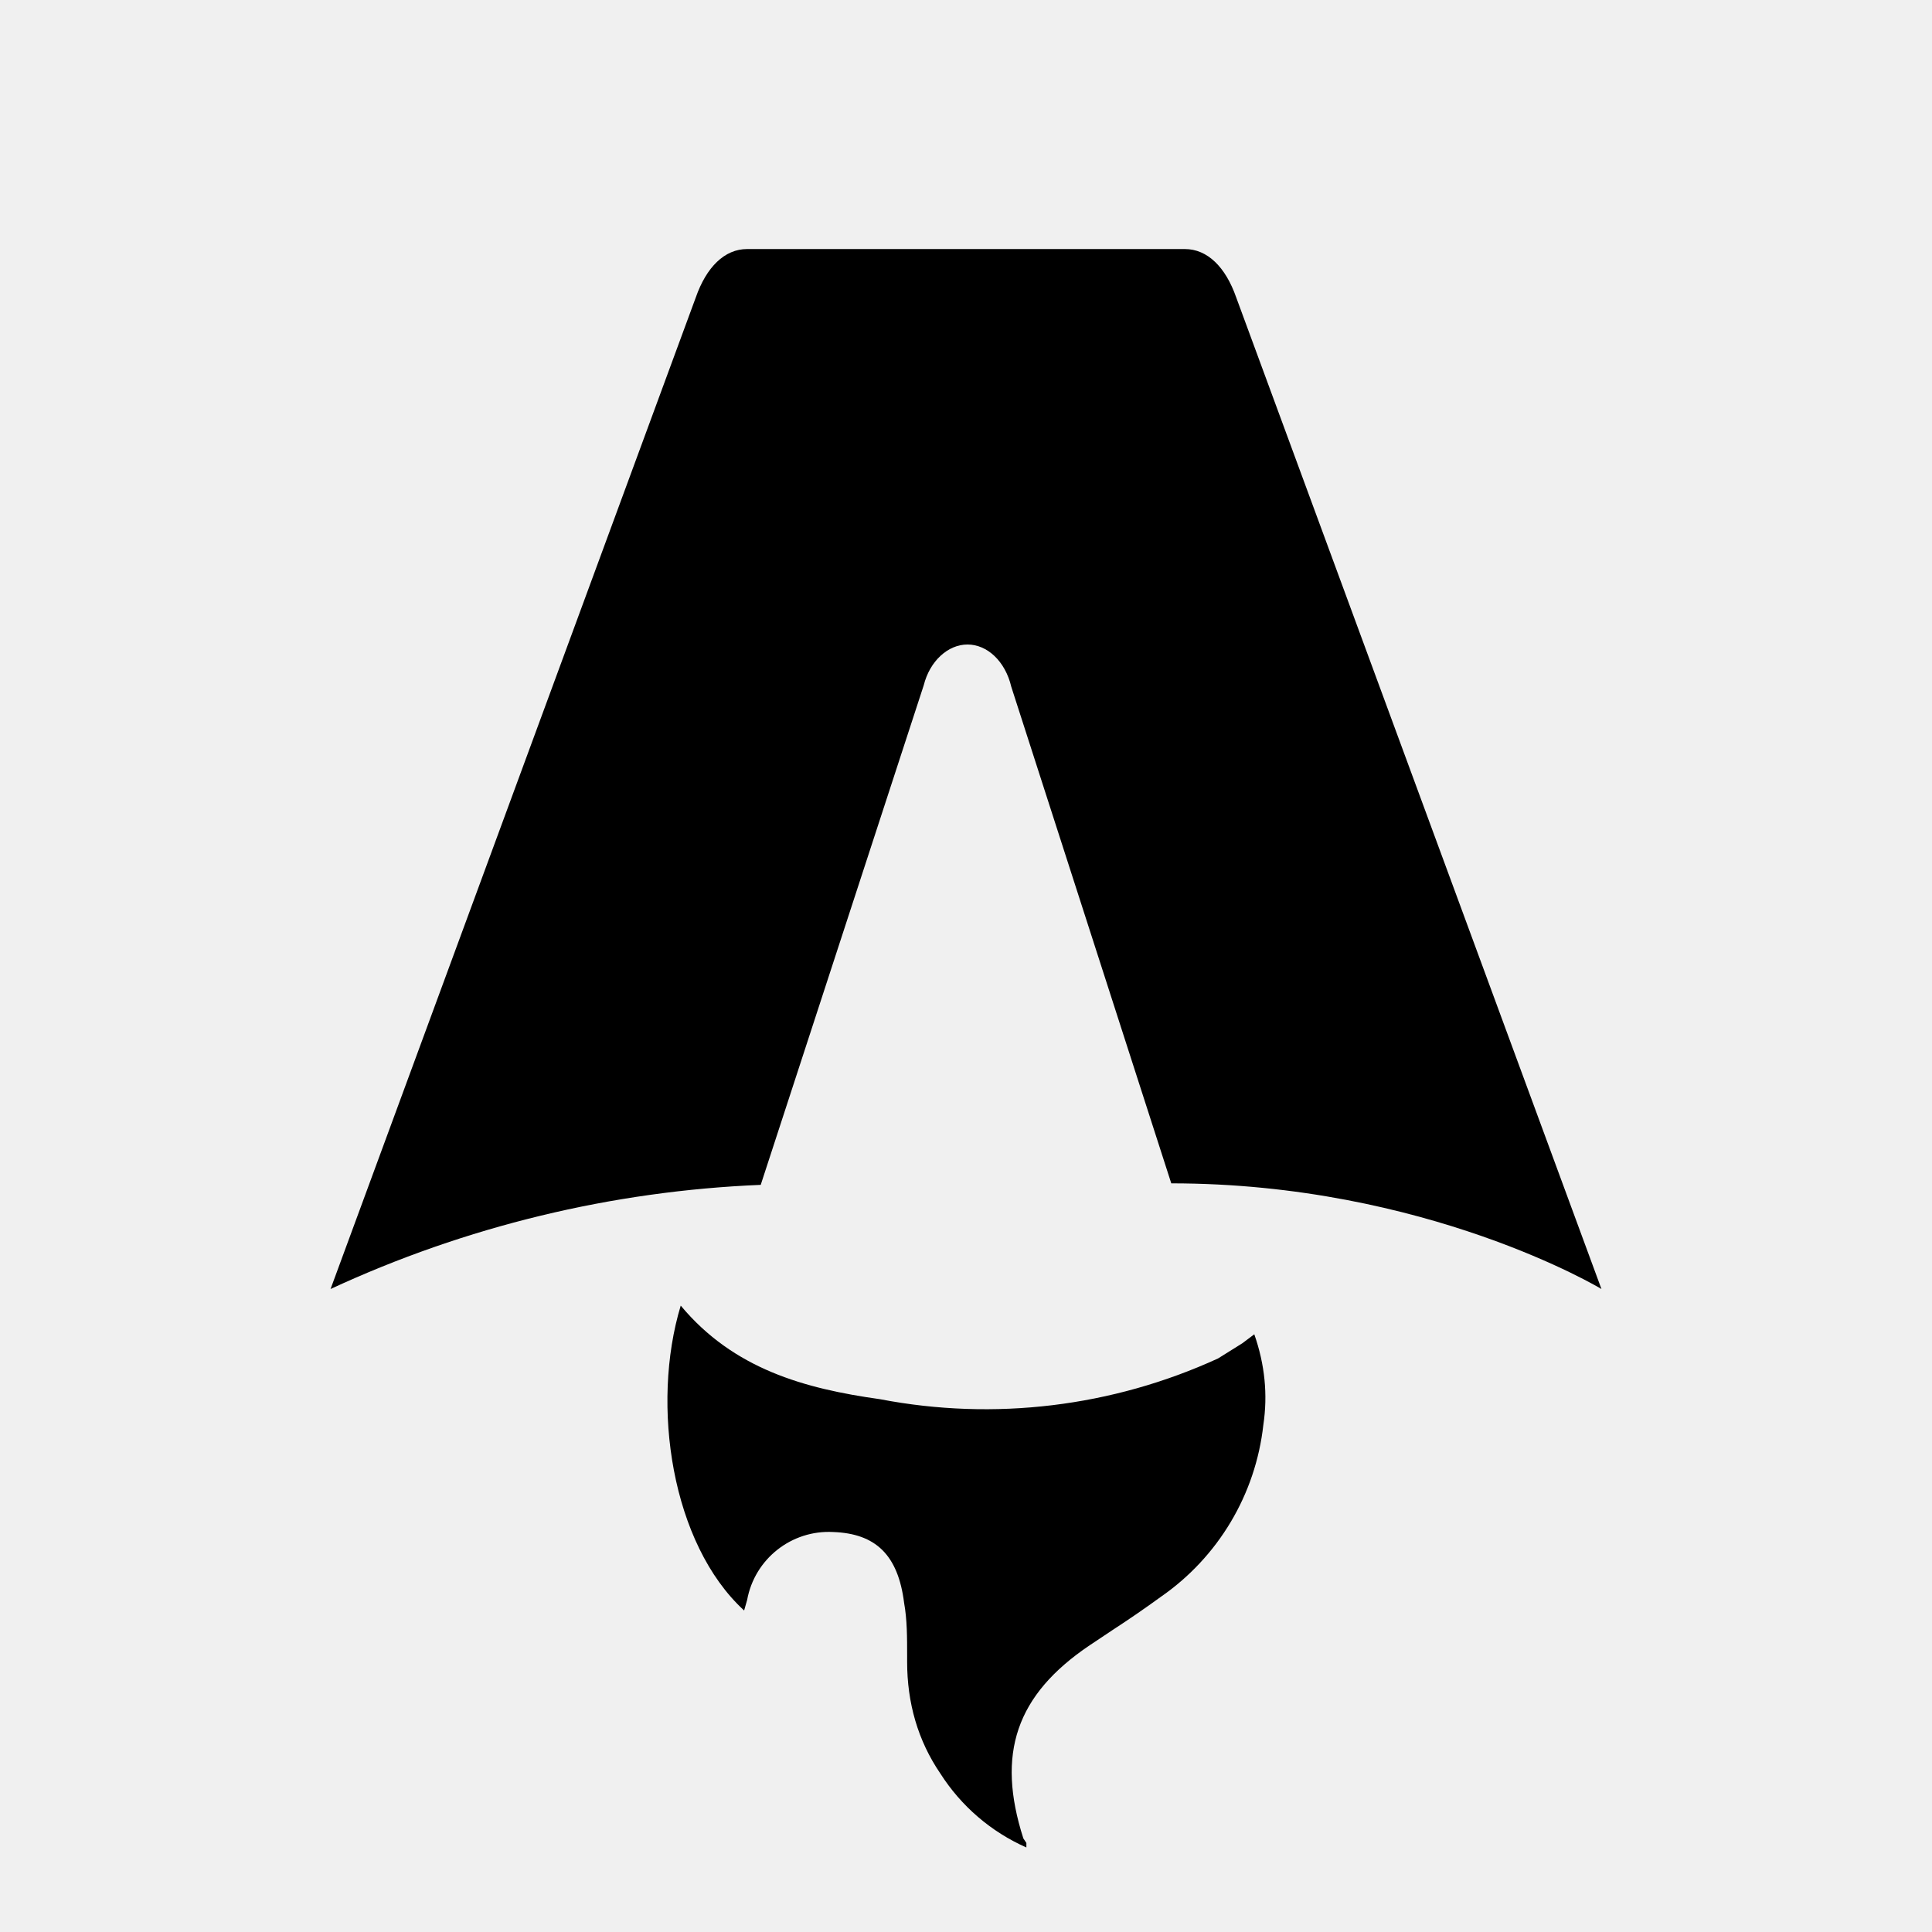
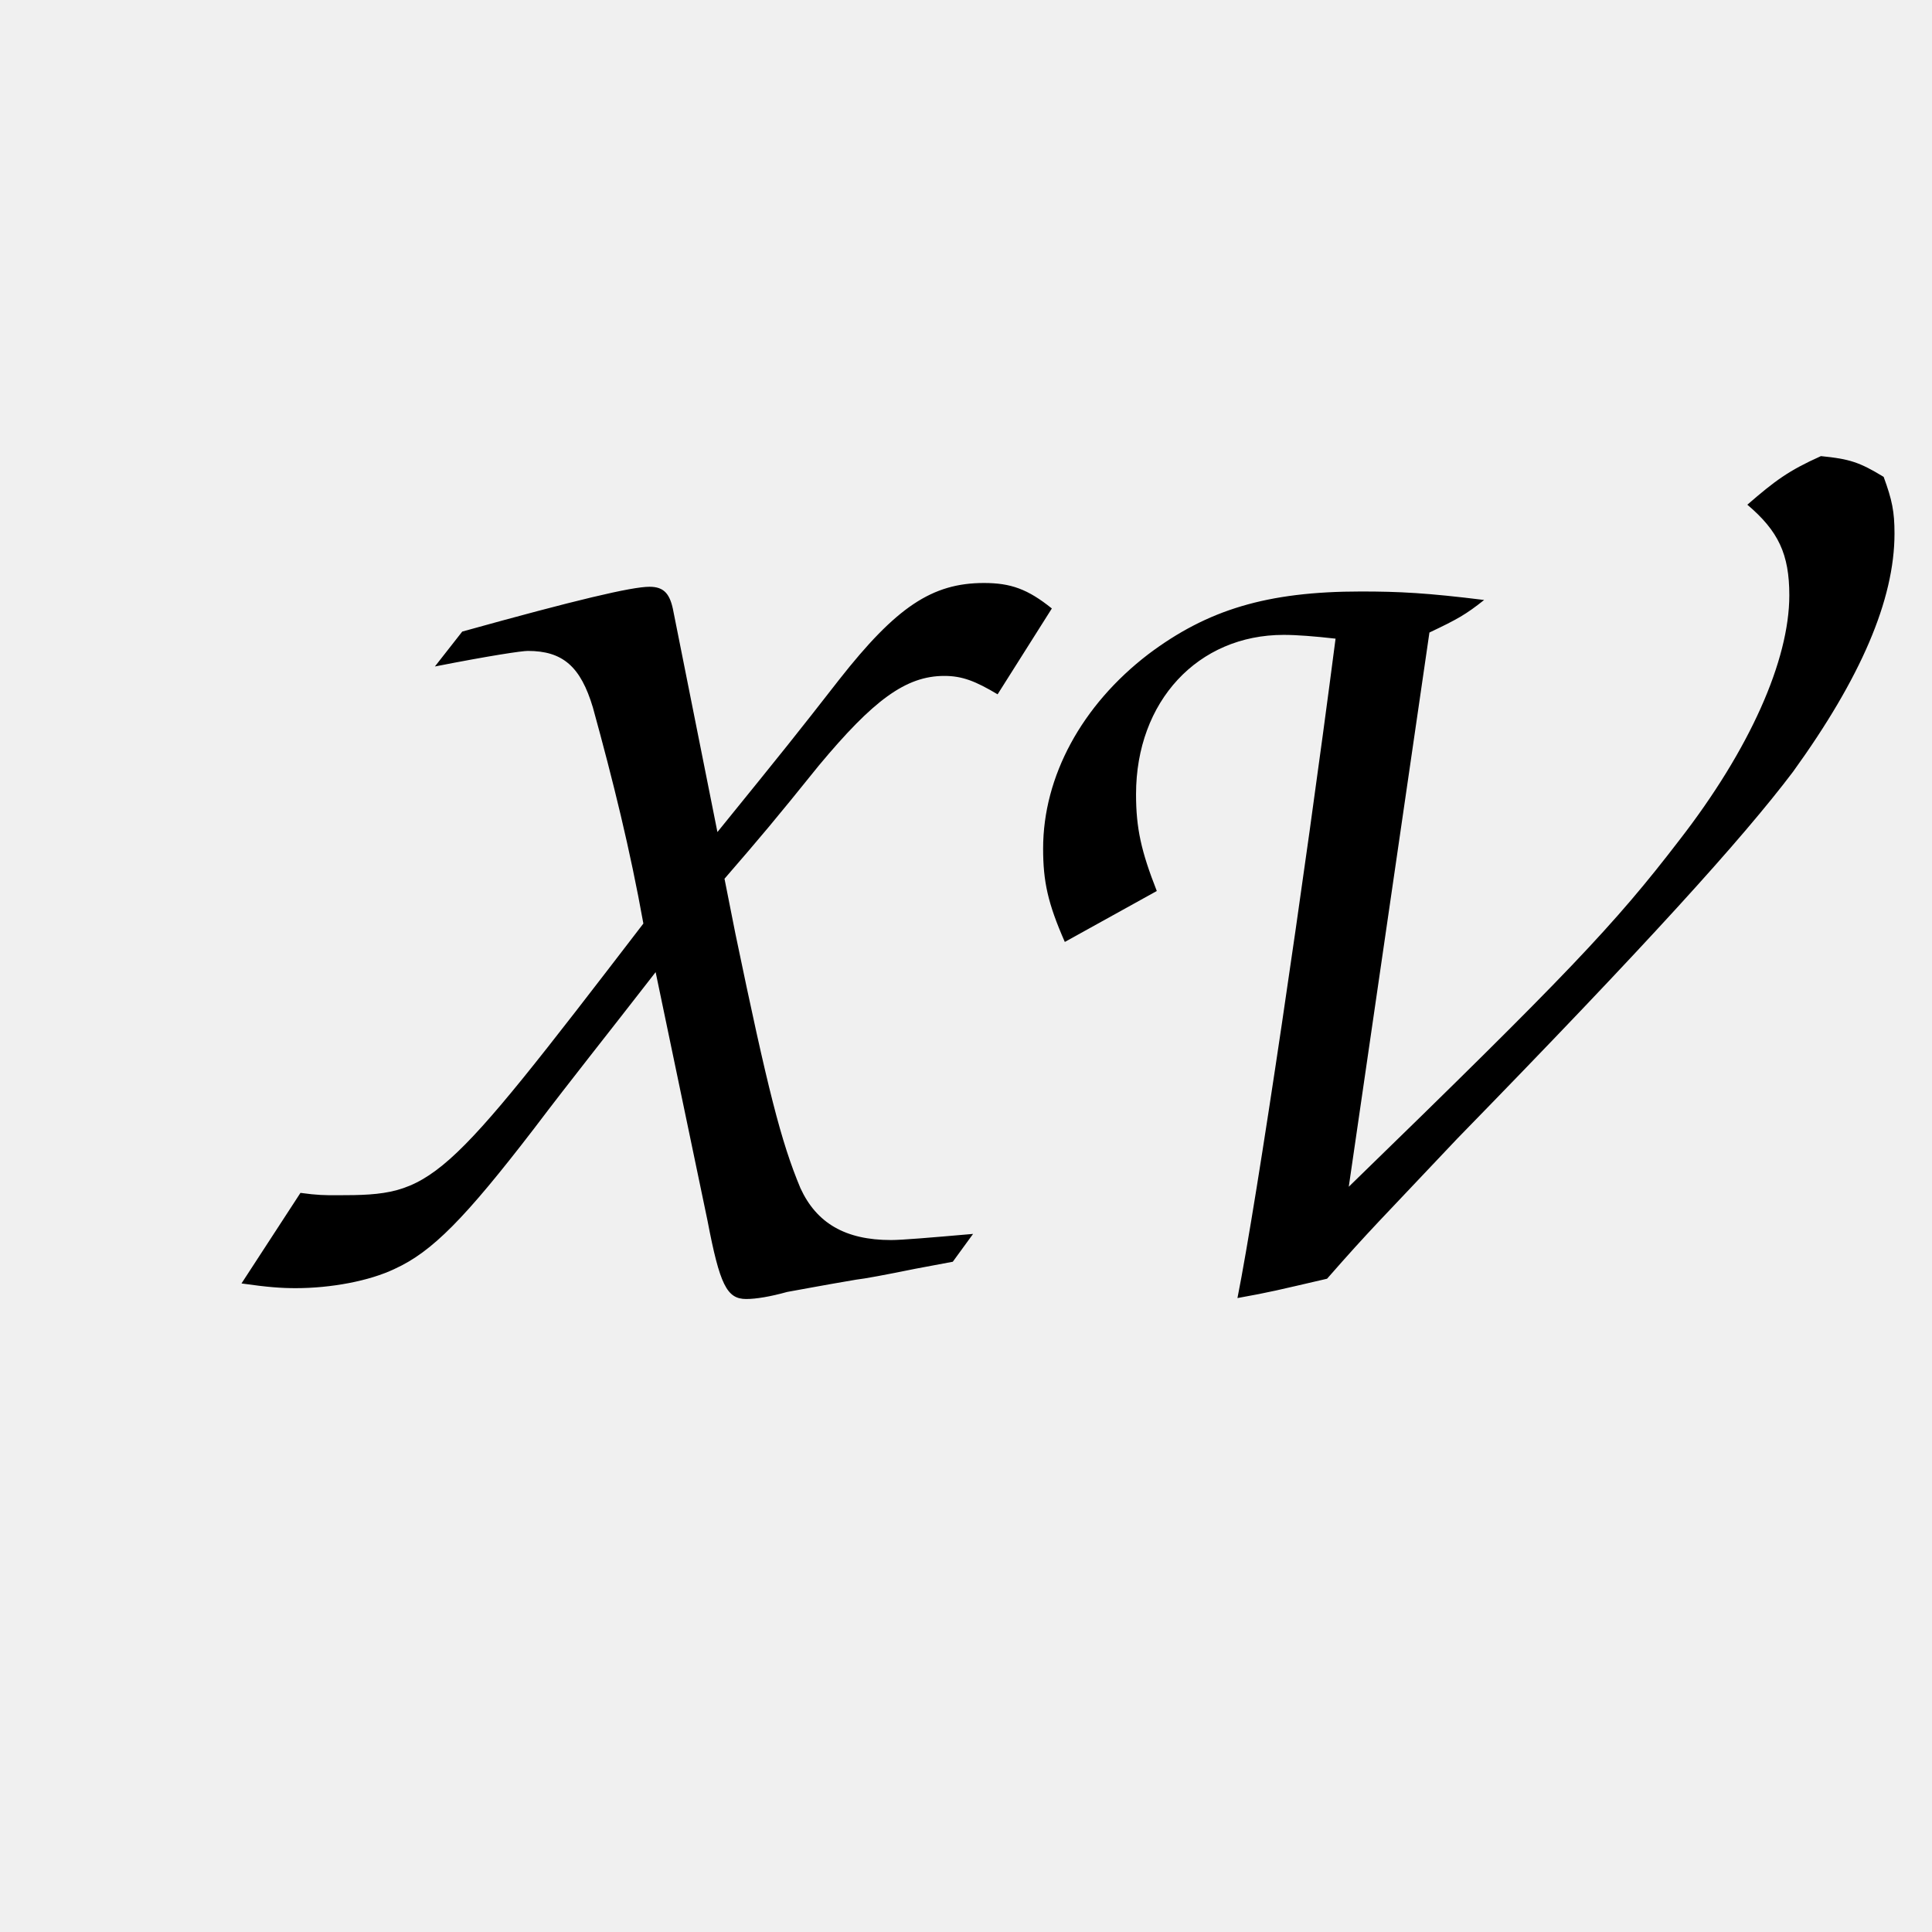
- <svg xmlns="http://www.w3.org/2000/svg" fill="none" viewBox="0 0 128 128">
-   <path d="M50.4 78.5a75.1 75.1 0 0 0-28.5 6.9l24.2-65.7c.7-2 1.9-3.2 3.4-3.2h29c1.5 0 2.7 1.2 3.4 3.2l24.2 65.7s-11.6-7-28.5-7L67 45.5c-.4-1.7-1.6-2.8-2.9-2.8-1.3 0-2.5 1.1-2.9 2.7L50.4 78.5Zm-1.1 28.2Zm-4.2-20.2c-2 6.6-.6 15.8 4.2 20.2a17.5 17.5 0 0 1 .2-.7 5.5 5.5 0 0 1 5.7-4.5c2.8.1 4.3 1.5 4.7 4.7.2 1.1.2 2.3.2 3.5v.4c0 2.7.7 5.2 2.2 7.4a13 13 0 0 0 5.7 4.9v-.3l-.2-.3c-1.8-5.6-.5-9.5 4.4-12.8l1.5-1a73 73 0 0 0 3.2-2.2 16 16 0 0 0 6.8-11.4c.3-2 .1-4-.6-6l-.8.6-1.6 1a37 37 0 0 1-22.4 2.7c-5-.7-9.7-2-13.2-6.2Z" />
-   <style>
-         path { fill: #000; }
-         @media (prefers-color-scheme: dark) {
-             path { fill: #FFF; }
-         }
-     </style>
+ <svg xmlns="http://www.w3.org/2000/svg" width="64" height="64" viewBox="0 0 64 64" role="img" aria-labelledby="title">
+   <rect width="100%" height="100%" fill="none" />
+   <text x="32" y="32" text-anchor="middle" dominant-baseline="middle" font-family="cursive" font-style="italic" font-size="40" fill="#000">
+     XV
+   </text>
</svg>
